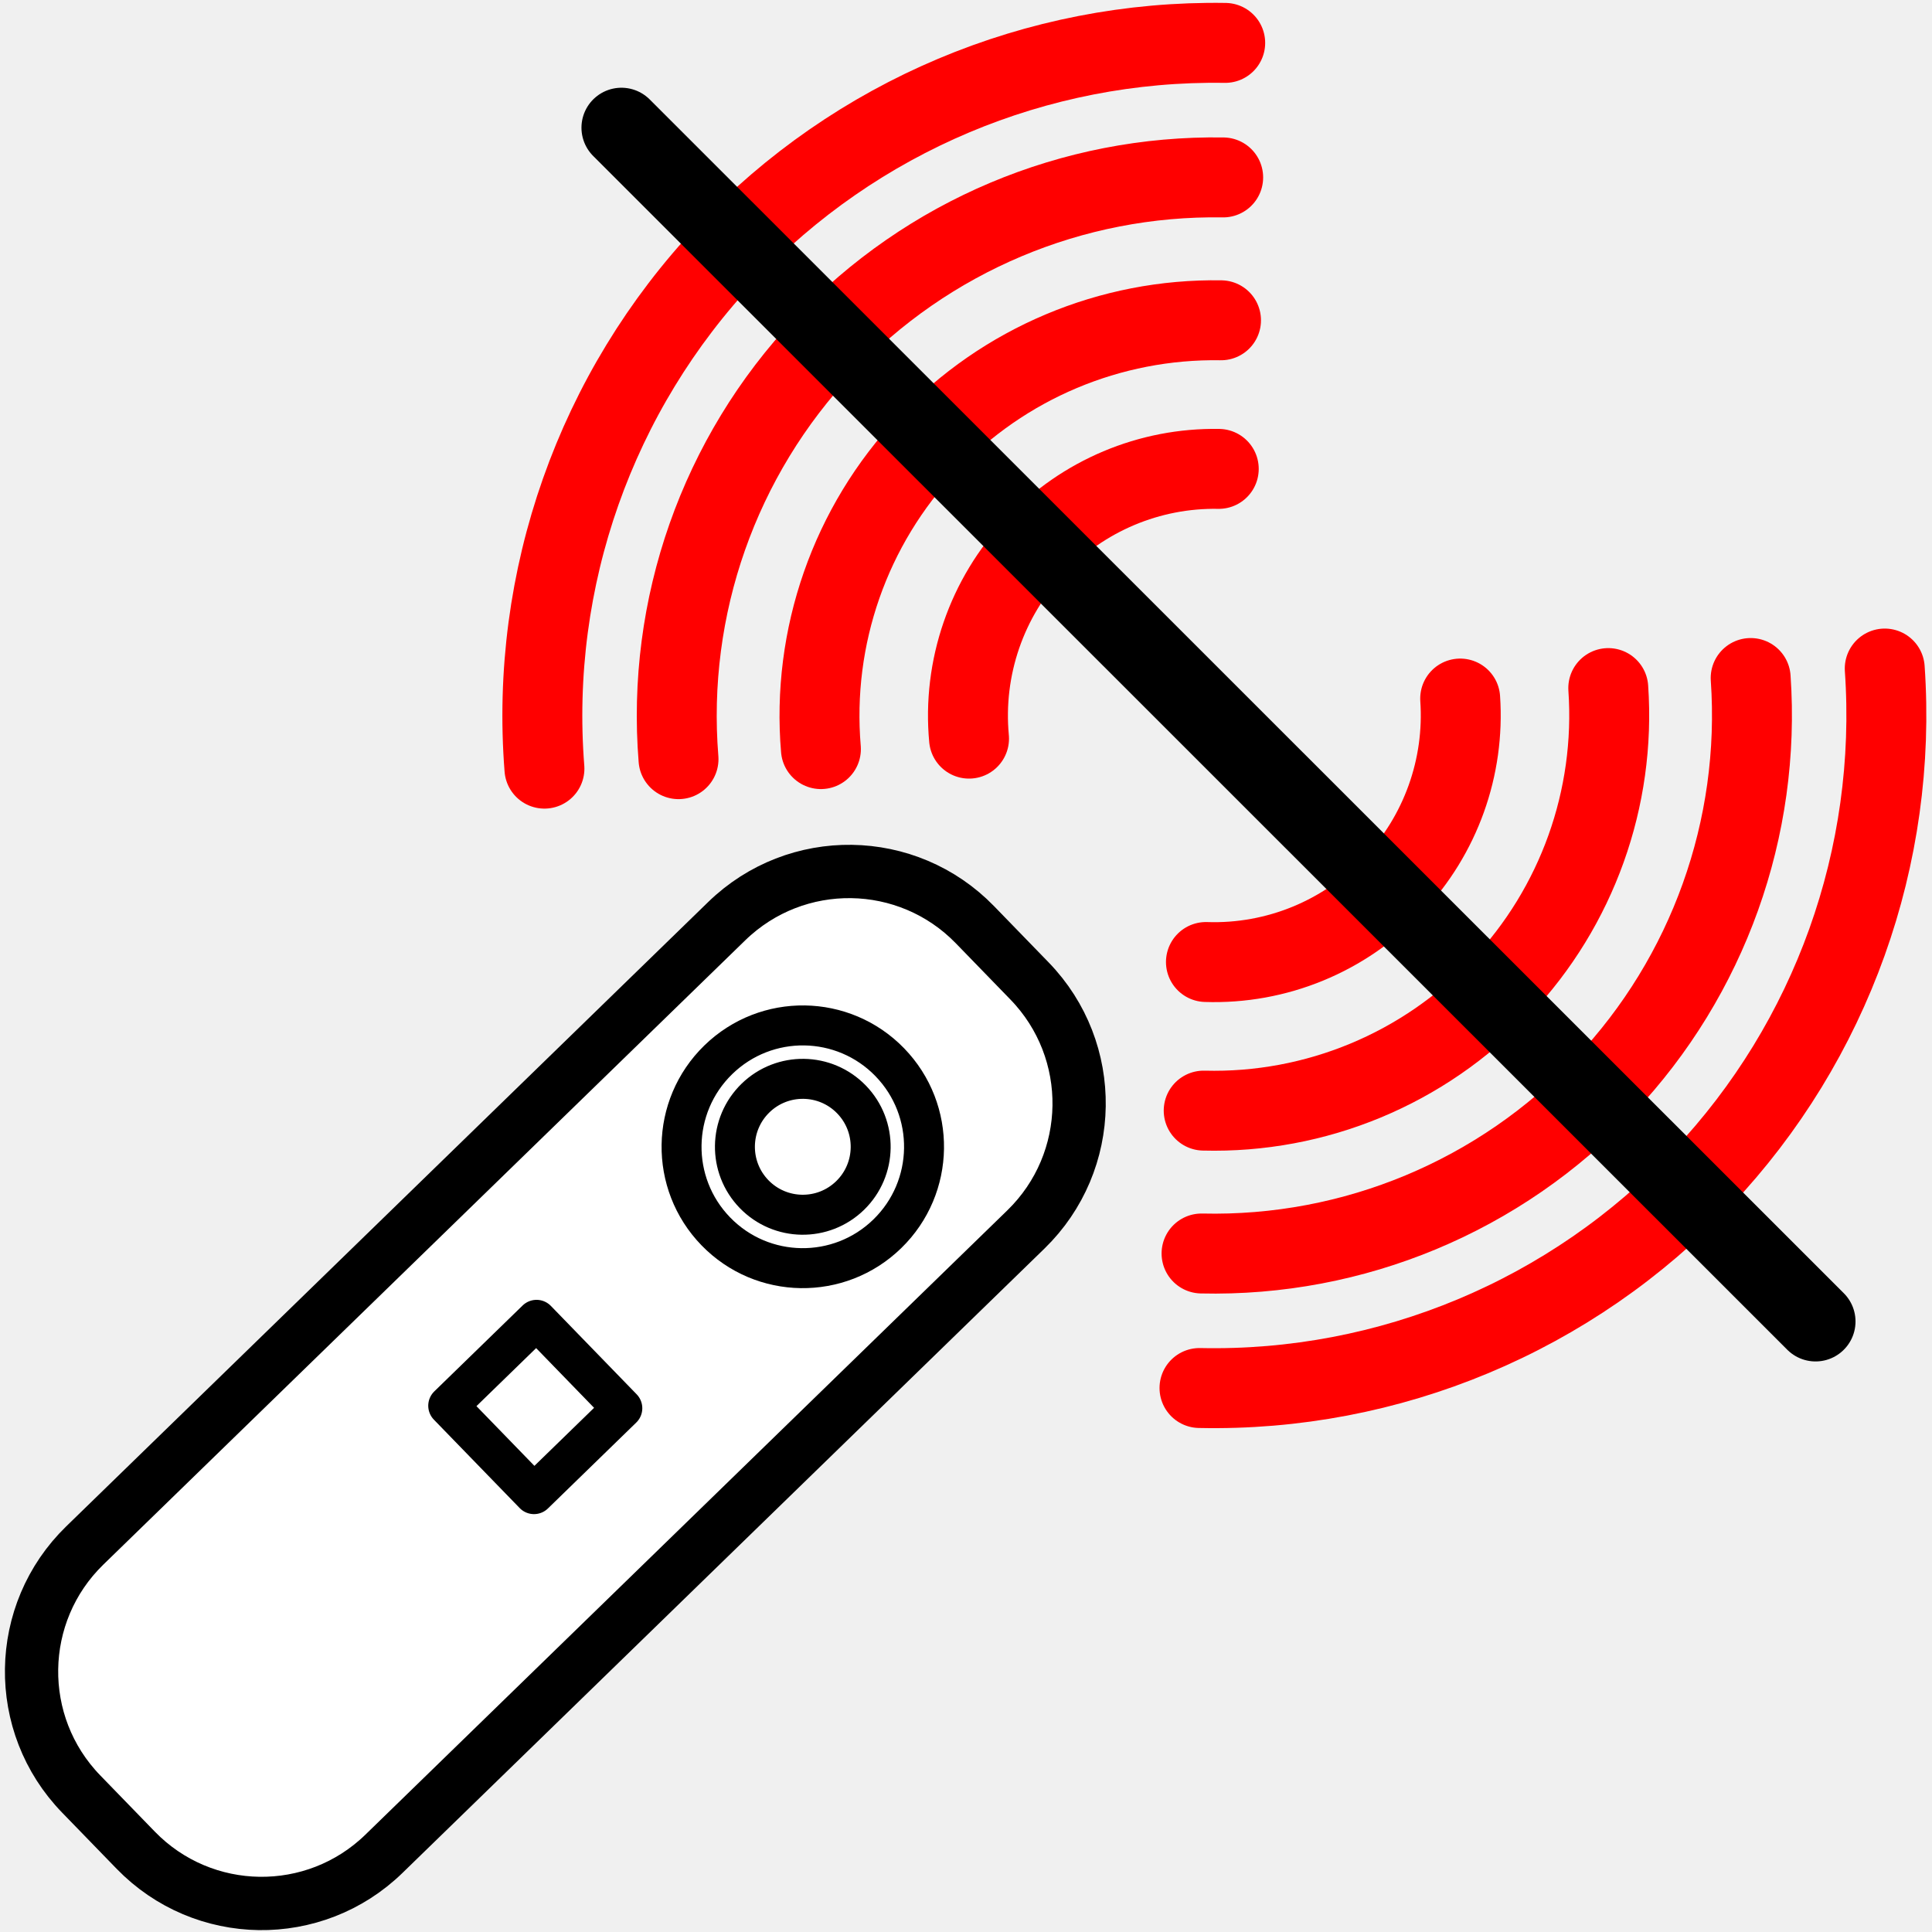
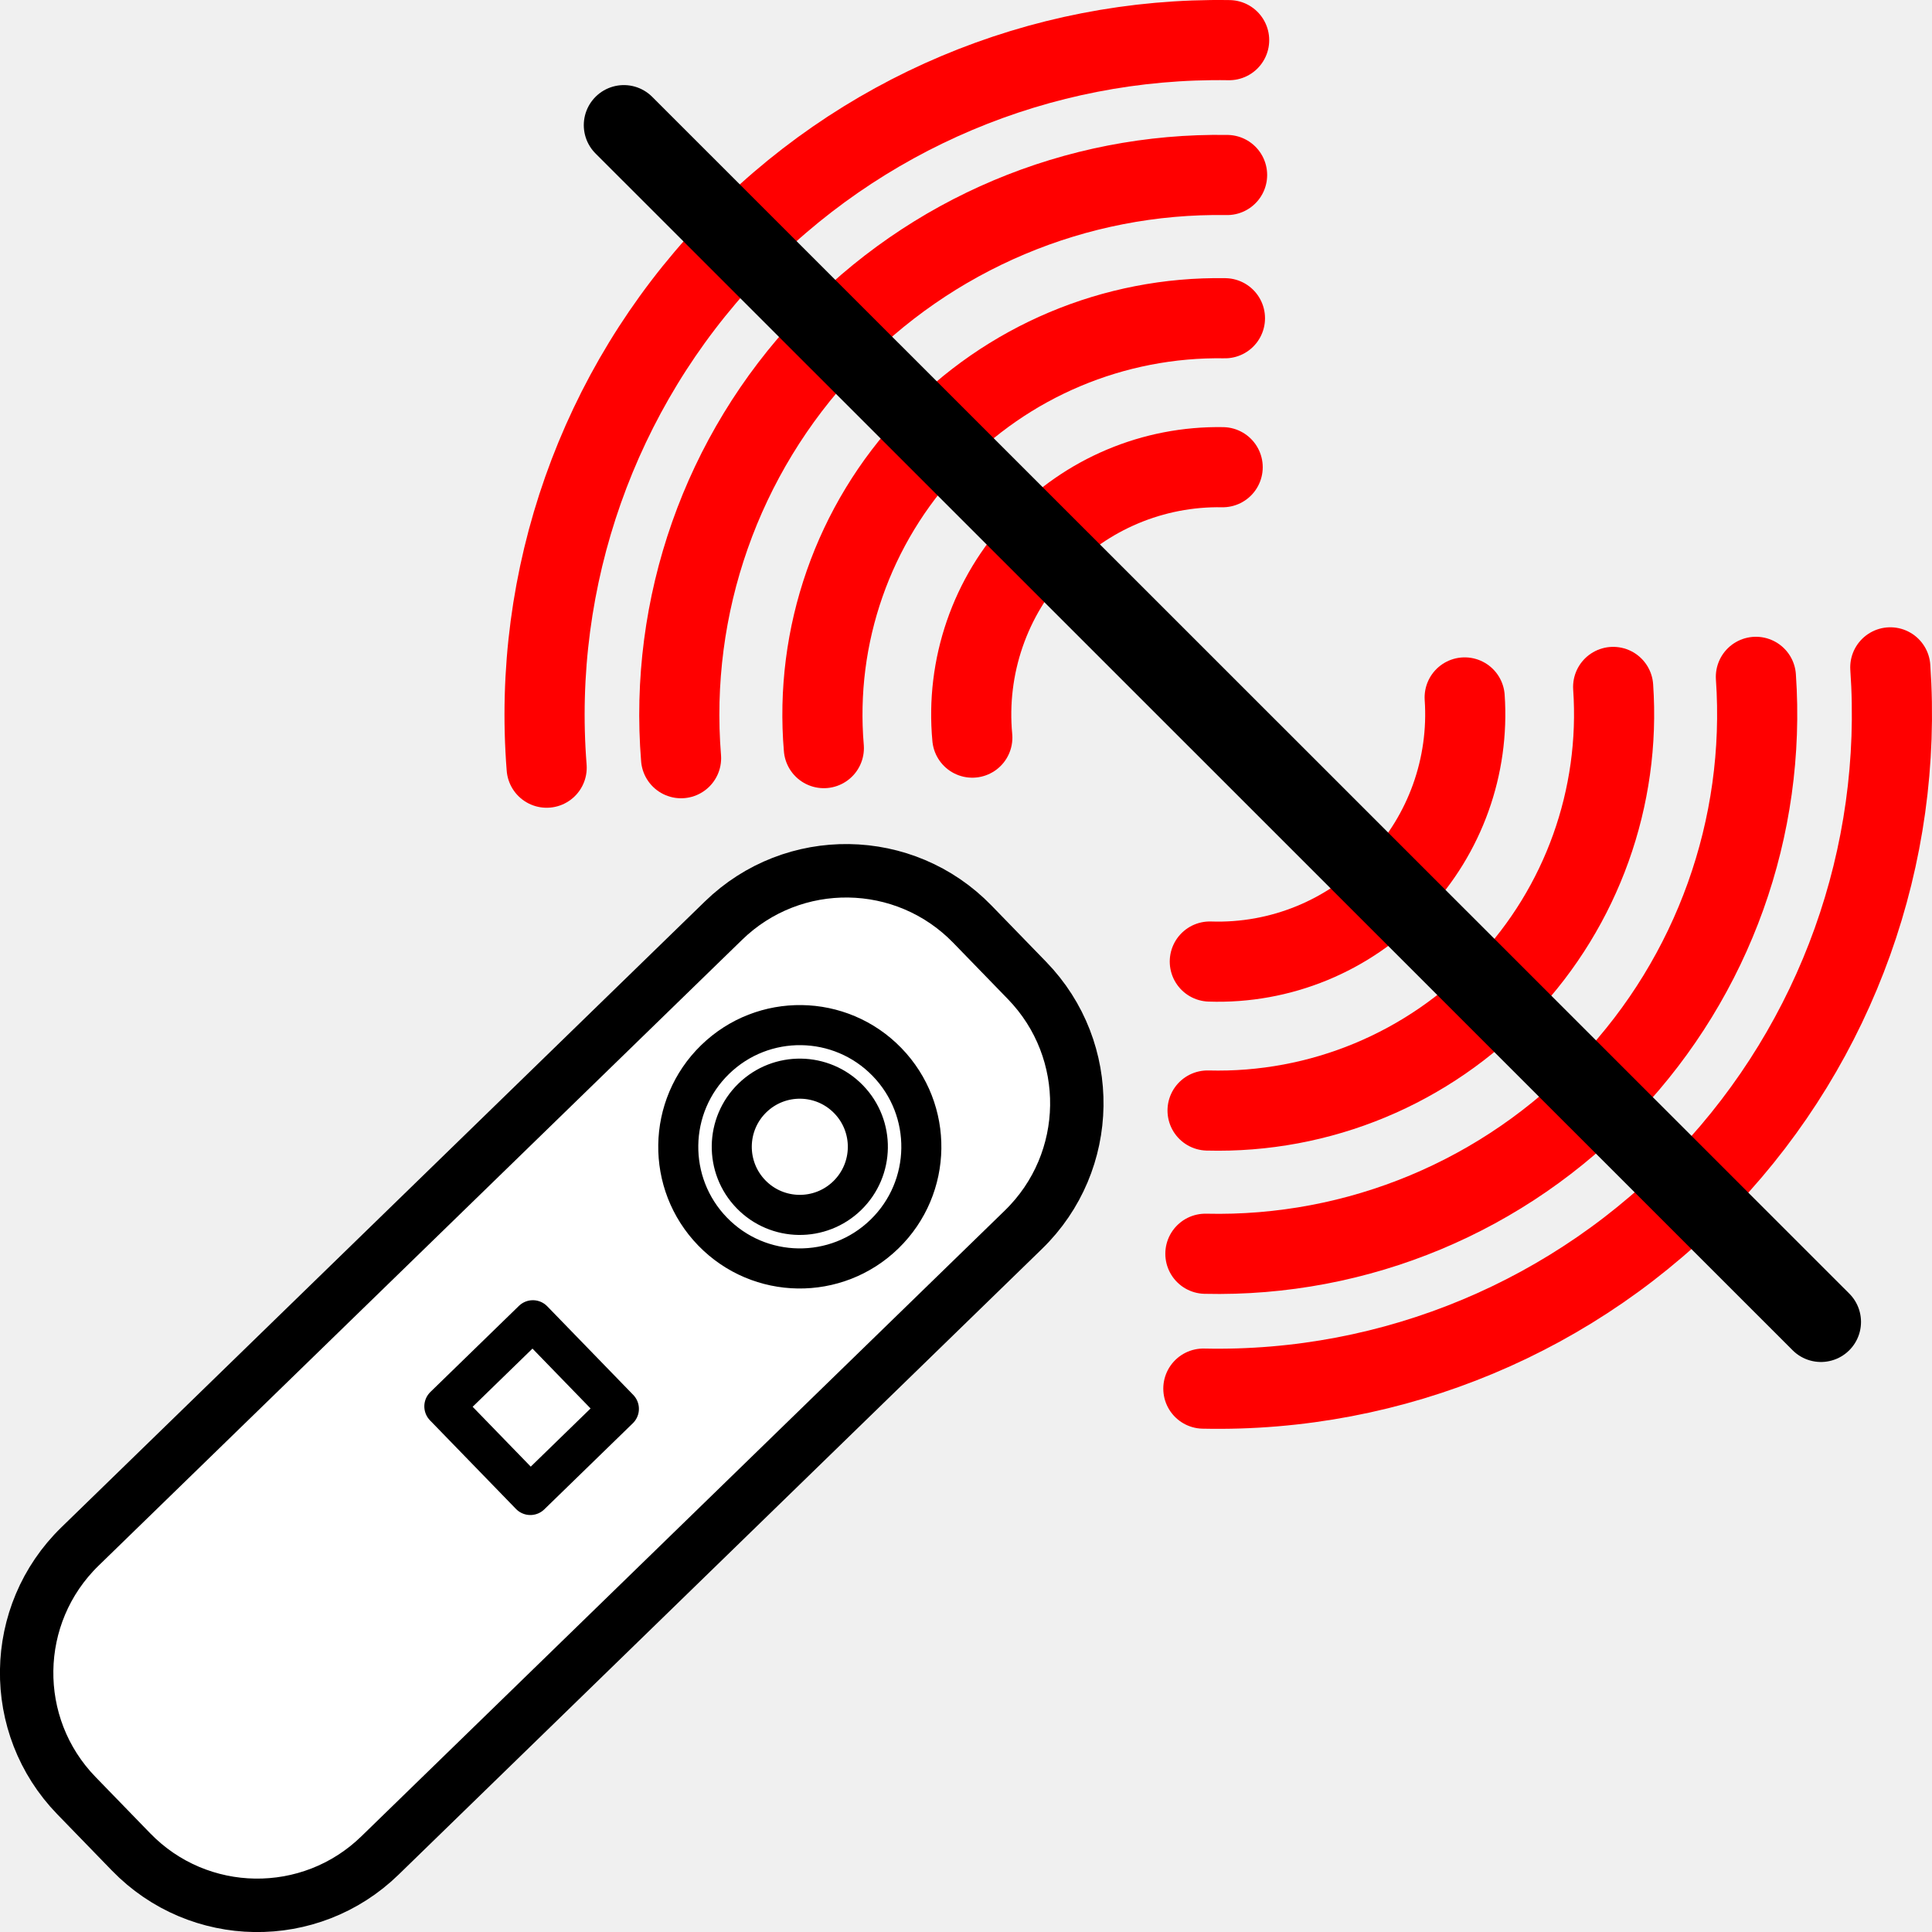
- <svg xmlns="http://www.w3.org/2000/svg" width="290.035" height="290.035" viewBox="0 0 290.035 290.035" id="svg2" version="1.1">
+ <svg xmlns="http://www.w3.org/2000/svg" width="100" height="100" viewBox="0 0 100 100" id="svg2" version="1.1">
  <defs id="defs4">
    </defs>
-   <g id="layer1" transform="translate(-258.627,-215.6898)">
-     <ellipse style="color:#000000;clip-rule:nonzero;display:inline;overflow:visible;visibility:visible;opacity:1;isolation:auto;mix-blend-mode:normal;color-interpolation:sRGB;color-interpolation-filters:linearRGB;solid-color:#000000;solid-opacity:1;fill:#ffffff;fill-opacity:1;fill-rule:nonzero;stroke:#000000;stroke-width:10;stroke-linecap:round;stroke-linejoin:round;stroke-miterlimit:4;stroke-dasharray:none;stroke-dashoffset:0;stroke-opacity:1;marker:none;color-rendering:auto;image-rendering:auto;shape-rendering:auto;text-rendering:auto;enable-background:accumulate" id="circle4558" cx="741.2" cy="358.815" r="73.92" />
-     <g id="g4567">
-       <rect transform="matrix(0.6964494,0.7176059,-0.7168738,0.6972029,0,0)" ry="26.37" rx="26.37" y="-43.722" x="510.134" height="187.168" width="64.492" id="rect4490" style="color:#000000;clip-rule:nonzero;display:inline;overflow:visible;visibility:visible;opacity:1;isolation:auto;mix-blend-mode:normal;color-interpolation:sRGB;color-interpolation-filters:linearRGB;solid-color:#000000;solid-opacity:1;fill:#ffffff;fill-opacity:1;fill-rule:nonzero;stroke:#000000;stroke-width:8;stroke-linecap:round;stroke-linejoin:round;stroke-miterlimit:4;stroke-dasharray:none;stroke-dashoffset:0;stroke-opacity:1;marker:none;color-rendering:auto;image-rendering:auto;shape-rendering:auto;text-rendering:auto;enable-background:accumulate" />
-       <ellipse ry="18.213" rx="18.209" transform="matrix(0.6964494,0.7176059,-0.7168738,0.6972029,0,0)" cy="-1.96" cx="542.379" id="path4492" style="color:#000000;clip-rule:nonzero;display:inline;overflow:visible;visibility:visible;opacity:1;isolation:auto;mix-blend-mode:normal;color-interpolation:sRGB;color-interpolation-filters:linearRGB;solid-color:#000000;solid-opacity:1;fill:#ffffff;fill-opacity:1;fill-rule:nonzero;stroke:#000000;stroke-width:6;stroke-linecap:round;stroke-linejoin:round;stroke-miterlimit:4;stroke-dasharray:none;stroke-dashoffset:0;stroke-opacity:1;marker:none;color-rendering:auto;image-rendering:auto;shape-rendering:auto;text-rendering:auto;enable-background:accumulate" />
-       <rect transform="matrix(0.6964494,0.7176059,-0.7168738,0.6972029,0,0)" ry="0" rx="0" y="44.816" x="533.133" height="18.496" width="18.492" id="rect4519" style="color:#000000;clip-rule:nonzero;display:inline;overflow:visible;visibility:visible;opacity:1;isolation:auto;mix-blend-mode:normal;color-interpolation:sRGB;color-interpolation-filters:linearRGB;solid-color:#000000;solid-opacity:1;fill:#ffffff;fill-opacity:1;fill-rule:nonzero;stroke:#000000;stroke-width:6;stroke-linecap:round;stroke-linejoin:round;stroke-miterlimit:4;stroke-dasharray:none;stroke-dashoffset:0;stroke-opacity:1;marker:none;color-rendering:auto;image-rendering:auto;shape-rendering:auto;text-rendering:auto;enable-background:accumulate" />
-       <ellipse ry="10.196" rx="10.195" transform="matrix(0.6964402,0.7176148,-0.716865,0.697212,0,0)" style="color:#000000;clip-rule:nonzero;display:inline;overflow:visible;visibility:visible;opacity:1;isolation:auto;mix-blend-mode:normal;color-interpolation:sRGB;color-interpolation-filters:linearRGB;solid-color:#000000;solid-opacity:1;fill:#ffffff;fill-opacity:1;fill-rule:nonzero;stroke:#000000;stroke-width:6;stroke-linecap:round;stroke-linejoin:round;stroke-miterlimit:4;stroke-dasharray:none;stroke-dashoffset:0;stroke-opacity:1;marker:none;color-rendering:auto;image-rendering:auto;shape-rendering:auto;text-rendering:auto;enable-background:accumulate" id="circle4525" cx="542.379" cy="-1.967" />
+   <g id="layer1" transform="translate(-258.627,-405.7248)">
+     <g id="g4583">
+       <circle r="0" cy="358.815" cx="741.2" id="circle4558" style="color:#000000;clip-rule:nonzero;display:inline;overflow:visible;visibility:visible;opacity:1;isolation:auto;mix-blend-mode:normal;color-interpolation:sRGB;color-interpolation-filters:linearRGB;solid-color:#000000;solid-opacity:1;fill:#ffffff;fill-opacity:1;fill-rule:nonzero;stroke:#000000;stroke-width:10;stroke-linecap:round;stroke-linejoin:round;stroke-miterlimit:4;stroke-dasharray:none;stroke-dashoffset:0;stroke-opacity:1;marker:none;color-rendering:auto;image-rendering:auto;shape-rendering:auto;text-rendering:auto;enable-background:accumulate" />
+       <g transform="matrix(0.3456426,0,0,0.3456426,168.9764,331.0254)" id="g4567">
+         <rect style="color:#000000;clip-rule:nonzero;display:inline;overflow:visible;visibility:visible;opacity:1;isolation:auto;mix-blend-mode:normal;color-interpolation:sRGB;color-interpolation-filters:linearRGB;solid-color:#000000;solid-opacity:1;fill:#ffffff;fill-opacity:1;fill-rule:nonzero;stroke:#000000;stroke-width:8;stroke-linecap:round;stroke-linejoin:round;stroke-miterlimit:4;stroke-dasharray:none;stroke-dashoffset:0;stroke-opacity:1;marker:none;color-rendering:auto;image-rendering:auto;shape-rendering:auto;text-rendering:auto;enable-background:accumulate" id="rect4490" width="64.492" height="187.168" x="510.134" y="-43.722" rx="26.37" ry="26.37" transform="matrix(0.6964494,0.7176059,-0.7168738,0.6972029,0,0)" />
+         <ellipse style="color:#000000;clip-rule:nonzero;display:inline;overflow:visible;visibility:visible;opacity:1;isolation:auto;mix-blend-mode:normal;color-interpolation:sRGB;color-interpolation-filters:linearRGB;solid-color:#000000;solid-opacity:1;fill:#ffffff;fill-opacity:1;fill-rule:nonzero;stroke:#000000;stroke-width:6;stroke-linecap:round;stroke-linejoin:round;stroke-miterlimit:4;stroke-dasharray:none;stroke-dashoffset:0;stroke-opacity:1;marker:none;color-rendering:auto;image-rendering:auto;shape-rendering:auto;text-rendering:auto;enable-background:accumulate" id="path4492" cx="542.379" cy="-1.96" transform="matrix(0.6964494,0.7176059,-0.7168738,0.6972029,0,0)" rx="18.209" ry="18.213" />
+         <rect style="color:#000000;clip-rule:nonzero;display:inline;overflow:visible;visibility:visible;opacity:1;isolation:auto;mix-blend-mode:normal;color-interpolation:sRGB;color-interpolation-filters:linearRGB;solid-color:#000000;solid-opacity:1;fill:#ffffff;fill-opacity:1;fill-rule:nonzero;stroke:#000000;stroke-width:6;stroke-linecap:round;stroke-linejoin:round;stroke-miterlimit:4;stroke-dasharray:none;stroke-dashoffset:0;stroke-opacity:1;marker:none;color-rendering:auto;image-rendering:auto;shape-rendering:auto;text-rendering:auto;enable-background:accumulate" id="rect4519" width="18.492" height="18.496" x="533.133" y="44.816" rx="0" ry="0" transform="matrix(0.6964494,0.7176059,-0.7168738,0.6972029,0,0)" />
+         <ellipse cy="-1.967" cx="542.379" id="circle4525" style="color:#000000;clip-rule:nonzero;display:inline;overflow:visible;visibility:visible;opacity:1;isolation:auto;mix-blend-mode:normal;color-interpolation:sRGB;color-interpolation-filters:linearRGB;solid-color:#000000;solid-opacity:1;fill:#ffffff;fill-opacity:1;fill-rule:nonzero;stroke:#000000;stroke-width:6;stroke-linecap:round;stroke-linejoin:round;stroke-miterlimit:4;stroke-dasharray:none;stroke-dashoffset:0;stroke-opacity:1;marker:none;color-rendering:auto;image-rendering:auto;shape-rendering:auto;text-rendering:auto;enable-background:accumulate" transform="matrix(0.6964402,0.7176148,-0.716865,0.697212,0,0)" rx="10.195" ry="10.196" />
+       </g>
+       <g transform="translate(0.1517949,-5.2391497e-6)" id="g4565">
+         <path style="color:#000000;clip-rule:nonzero;display:inline;overflow:visible;visibility:visible;opacity:1;isolation:auto;mix-blend-mode:normal;color-interpolation:sRGB;color-interpolation-filters:linearRGB;solid-color:#000000;solid-opacity:1;fill:none;fill-opacity:1;fill-rule:nonzero;stroke:#ff0000;stroke-width:4.148;stroke-linecap:round;stroke-linejoin:round;stroke-miterlimit:4;stroke-dasharray:none;stroke-dashoffset:0;stroke-opacity:1;marker:none;color-rendering:auto;image-rendering:auto;shape-rendering:auto;text-rendering:auto;enable-background:accumulate" d="m 286.77,445.46 a 34.868,34.905 10.502 0 1 9.437,-26.741 34.868,34.905 10.502 0 1 25.888,-10.916" id="path4743" />
+         <path style="color:#000000;clip-rule:nonzero;display:inline;overflow:visible;visibility:visible;opacity:1;isolation:auto;mix-blend-mode:normal;color-interpolation:sRGB;color-interpolation-filters:linearRGB;solid-color:#000000;solid-opacity:1;fill:none;fill-opacity:1;fill-rule:nonzero;stroke:#ff0000;stroke-width:4.148;stroke-linecap:round;stroke-linejoin:round;stroke-miterlimit:4;stroke-dasharray:none;stroke-dashoffset:0;stroke-opacity:1;marker:none;color-rendering:auto;image-rendering:auto;shape-rendering:auto;text-rendering:auto;enable-background:accumulate" d="m 356.317,440.267 a 34.868,34.905 10.502 0 1 -9.46,26.42 v 0 a 34.868,34.905 10.502 0 1 -26.096,10.912" id="path4739" />
+         <path style="color:#000000;clip-rule:nonzero;display:inline;overflow:visible;visibility:visible;opacity:1;isolation:auto;mix-blend-mode:normal;color-interpolation:sRGB;color-interpolation-filters:linearRGB;solid-color:#000000;solid-opacity:1;fill:none;fill-opacity:1;fill-rule:nonzero;stroke:#ff0000;stroke-width:4.148;stroke-linecap:round;stroke-linejoin:round;stroke-miterlimit:4;stroke-dasharray:none;stroke-dashoffset:0;stroke-opacity:1;marker:none;color-rendering:auto;image-rendering:auto;shape-rendering:auto;text-rendering:auto;enable-background:accumulate" d="m 293.727,444.969 a 27.895,27.924 10.502 0 1 7.545,-21.453 27.895,27.924 10.502 0 1 20.717,-8.733" id="path4737" />
+         <path style="color:#000000;clip-rule:nonzero;display:inline;overflow:visible;visibility:visible;opacity:1;isolation:auto;mix-blend-mode:normal;color-interpolation:sRGB;color-interpolation-filters:linearRGB;solid-color:#000000;solid-opacity:1;fill:none;fill-opacity:1;fill-rule:nonzero;stroke:#ff0000;stroke-width:4.148;stroke-linecap:round;stroke-linejoin:round;stroke-miterlimit:4;stroke-dasharray:none;stroke-dashoffset:0;stroke-opacity:1;marker:none;color-rendering:auto;image-rendering:auto;shape-rendering:auto;text-rendering:auto;enable-background:accumulate" d="m 349.36,440.758 a 27.895,27.924 10.502 0 1 -7.569,21.132 27.895,27.924 10.502 0 1 -20.925,8.729" id="path4733" />
+         <path style="color:#000000;clip-rule:nonzero;display:inline;overflow:visible;visibility:visible;opacity:1;isolation:auto;mix-blend-mode:normal;color-interpolation:sRGB;color-interpolation-filters:linearRGB;solid-color:#000000;solid-opacity:1;fill:none;fill-opacity:1;fill-rule:nonzero;stroke:#ff0000;stroke-width:4.148;stroke-linecap:round;stroke-linejoin:round;stroke-miterlimit:4;stroke-dasharray:none;stroke-dashoffset:0;stroke-opacity:1;marker:none;color-rendering:auto;image-rendering:auto;shape-rendering:auto;text-rendering:auto;enable-background:accumulate" d="m 308.802,443.904 a 12.785,12.799 10.502 0 1 3.444,-9.995 12.785,12.799 10.502 0 1 9.514,-4.002" id="path4731" />
+         <path style="color:#000000;clip-rule:nonzero;display:inline;overflow:visible;visibility:visible;opacity:1;isolation:auto;mix-blend-mode:normal;color-interpolation:sRGB;color-interpolation-filters:linearRGB;solid-color:#000000;solid-opacity:1;fill:none;fill-opacity:1;fill-rule:nonzero;stroke:#ff0000;stroke-width:4.148;stroke-linecap:round;stroke-linejoin:round;stroke-miterlimit:4;stroke-dasharray:none;stroke-dashoffset:0;stroke-opacity:1;marker:none;color-rendering:auto;image-rendering:auto;shape-rendering:auto;text-rendering:auto;enable-background:accumulate" d="m 334.287,441.824 a 12.785,12.799 10.502 0 1 -3.47,9.673 12.785,12.799 10.502 0 1 -9.722,3.997" id="path4727" />
+         <path style="color:#000000;clip-rule:nonzero;display:inline;overflow:visible;visibility:visible;opacity:1;isolation:auto;mix-blend-mode:normal;color-interpolation:sRGB;color-interpolation-filters:linearRGB;solid-color:#000000;solid-opacity:1;fill:none;fill-opacity:1;fill-rule:nonzero;stroke:#ff0000;stroke-width:4.148;stroke-linecap:round;stroke-linejoin:round;stroke-miterlimit:4;stroke-dasharray:none;stroke-dashoffset:0;stroke-opacity:1;marker:none;color-rendering:auto;image-rendering:auto;shape-rendering:auto;text-rendering:auto;enable-background:accumulate" d="m 301.117,444.447 a 20.488,20.51 10.502 0 1 5.535,-15.836 20.488,20.51 10.502 0 1 15.226,-6.414" id="path4725" />
+         <path style="color:#000000;clip-rule:nonzero;display:inline;overflow:visible;visibility:visible;opacity:1;isolation:auto;mix-blend-mode:normal;color-interpolation:sRGB;color-interpolation-filters:linearRGB;solid-color:#000000;solid-opacity:1;fill:none;fill-opacity:1;fill-rule:nonzero;stroke:#ff0000;stroke-width:4.148;stroke-linecap:round;stroke-linejoin:round;stroke-miterlimit:4;stroke-dasharray:none;stroke-dashoffset:0;stroke-opacity:1;marker:none;color-rendering:auto;image-rendering:auto;shape-rendering:auto;text-rendering:auto;enable-background:accumulate" d="m 341.972,441.28 a 20.488,20.51 10.502 0 1 -5.559,15.515 20.488,20.51 10.502 0 1 -15.434,6.41" id="path4707" />
+         <path style="fill:none;fill-rule:evenodd;stroke:#000000;stroke-width:4.148;stroke-linecap:round;stroke-linejoin:miter;stroke-miterlimit:4;stroke-dasharray:none;stroke-opacity:1" d="m 290.766,412.203 61.961,61.944" id="path4587" />
+       </g>
    </g>
-     <path style="color:#000000;clip-rule:nonzero;display:inline;overflow:visible;visibility:visible;opacity:1;isolation:auto;mix-blend-mode:normal;color-interpolation:sRGB;color-interpolation-filters:linearRGB;solid-color:#000000;solid-opacity:1;fill:none;fill-opacity:1;fill-rule:nonzero;stroke:#ff0000;stroke-width:12;stroke-linecap:round;stroke-linejoin:round;stroke-miterlimit:4;stroke-dasharray:none;stroke-dashoffset:0;stroke-opacity:1;marker:none;color-rendering:auto;image-rendering:auto;shape-rendering:auto;text-rendering:auto;enable-background:accumulate" d="m 340.358,331.079 a 100.879,100.987 10.502 0 1 27.302,-77.366 100.879,100.987 10.502 0 1 74.897,-31.583" id="path4743" />
-     <path style="color:#000000;clip-rule:nonzero;display:inline;overflow:visible;visibility:visible;opacity:1;isolation:auto;mix-blend-mode:normal;color-interpolation:sRGB;color-interpolation-filters:linearRGB;solid-color:#000000;solid-opacity:1;fill:none;fill-opacity:1;fill-rule:nonzero;stroke:#ff0000;stroke-width:12;stroke-linecap:round;stroke-linejoin:round;stroke-miterlimit:4;stroke-dasharray:none;stroke-dashoffset:0;stroke-opacity:1;marker:none;color-rendering:auto;image-rendering:auto;shape-rendering:auto;text-rendering:auto;enable-background:accumulate" d="m 541.568,316.052 a 100.879,100.987 10.502 0 1 -27.371,76.437 v 0 a 100.879,100.987 10.502 0 1 -75.5,31.572" id="path4739" />
-     <path style="color:#000000;clip-rule:nonzero;display:inline;overflow:visible;visibility:visible;opacity:1;isolation:auto;mix-blend-mode:normal;color-interpolation:sRGB;color-interpolation-filters:linearRGB;solid-color:#000000;solid-opacity:1;fill:none;fill-opacity:1;fill-rule:nonzero;stroke:#ff0000;stroke-width:12;stroke-linecap:round;stroke-linejoin:round;stroke-miterlimit:4;stroke-dasharray:none;stroke-dashoffset:0;stroke-opacity:1;marker:none;color-rendering:auto;image-rendering:auto;shape-rendering:auto;text-rendering:auto;enable-background:accumulate" d="m 360.486,329.657 a 80.703,80.79 10.502 0 1 21.828,-62.066 80.703,80.79 10.502 0 1 59.938,-25.266" id="path4737" />
-     <path style="color:#000000;clip-rule:nonzero;display:inline;overflow:visible;visibility:visible;opacity:1;isolation:auto;mix-blend-mode:normal;color-interpolation:sRGB;color-interpolation-filters:linearRGB;solid-color:#000000;solid-opacity:1;fill:none;fill-opacity:1;fill-rule:nonzero;stroke:#ff0000;stroke-width:12;stroke-linecap:round;stroke-linejoin:round;stroke-miterlimit:4;stroke-dasharray:none;stroke-dashoffset:0;stroke-opacity:1;marker:none;color-rendering:auto;image-rendering:auto;shape-rendering:auto;text-rendering:auto;enable-background:accumulate" d="m 521.441,317.474 a 80.703,80.79 10.502 0 1 -21.897,61.138 80.703,80.79 10.502 0 1 -60.539,25.254" id="path4733" />
-     <path style="color:#000000;clip-rule:nonzero;display:inline;overflow:visible;visibility:visible;opacity:1;isolation:auto;mix-blend-mode:normal;color-interpolation:sRGB;color-interpolation-filters:linearRGB;solid-color:#000000;solid-opacity:1;fill:none;fill-opacity:1;fill-rule:nonzero;stroke:#ff0000;stroke-width:12;stroke-linecap:round;stroke-linejoin:round;stroke-miterlimit:4;stroke-dasharray:none;stroke-dashoffset:0;stroke-opacity:1;marker:none;color-rendering:auto;image-rendering:auto;shape-rendering:auto;text-rendering:auto;enable-background:accumulate" d="m 404.1,326.575 a 36.989,37.029 10.502 0 1 9.963,-28.916 36.989,37.029 10.502 0 1 27.526,-11.579" id="path4731" />
-     <path style="color:#000000;clip-rule:nonzero;display:inline;overflow:visible;visibility:visible;opacity:1;isolation:auto;mix-blend-mode:normal;color-interpolation:sRGB;color-interpolation-filters:linearRGB;solid-color:#000000;solid-opacity:1;fill:none;fill-opacity:1;fill-rule:nonzero;stroke:#ff0000;stroke-width:12;stroke-linecap:round;stroke-linejoin:round;stroke-miterlimit:4;stroke-dasharray:none;stroke-dashoffset:0;stroke-opacity:1;marker:none;color-rendering:auto;image-rendering:auto;shape-rendering:auto;text-rendering:auto;enable-background:accumulate" d="m 477.832,320.557 a 36.989,37.029 10.502 0 1 -10.039,27.987 36.989,37.029 10.502 0 1 -28.128,11.564" id="path4727" />
-     <path style="color:#000000;clip-rule:nonzero;display:inline;overflow:visible;visibility:visible;opacity:1;isolation:auto;mix-blend-mode:normal;color-interpolation:sRGB;color-interpolation-filters:linearRGB;solid-color:#000000;solid-opacity:1;fill:none;fill-opacity:1;fill-rule:nonzero;stroke:#ff0000;stroke-width:12;stroke-linecap:round;stroke-linejoin:round;stroke-miterlimit:4;stroke-dasharray:none;stroke-dashoffset:0;stroke-opacity:1;marker:none;color-rendering:auto;image-rendering:auto;shape-rendering:auto;text-rendering:auto;enable-background:accumulate" d="m 381.864,328.147 a 59.275,59.338 10.502 0 1 16.013,-45.817 59.275,59.338 10.502 0 1 44.05,-18.557" id="path4725" />
-     <path style="color:#000000;clip-rule:nonzero;display:inline;overflow:visible;visibility:visible;opacity:1;isolation:auto;mix-blend-mode:normal;color-interpolation:sRGB;color-interpolation-filters:linearRGB;solid-color:#000000;solid-opacity:1;fill:none;fill-opacity:1;fill-rule:nonzero;stroke:#ff0000;stroke-width:12;stroke-linecap:round;stroke-linejoin:round;stroke-miterlimit:4;stroke-dasharray:none;stroke-dashoffset:0;stroke-opacity:1;marker:none;color-rendering:auto;image-rendering:auto;shape-rendering:auto;text-rendering:auto;enable-background:accumulate" d="m 500.064,318.985 a 59.275,59.338 10.502 0 1 -16.084,44.888 59.275,59.338 10.502 0 1 -44.652,18.544" id="path4707" />
-     <path style="fill:none;fill-rule:evenodd;stroke:#000000;stroke-width:12;stroke-linecap:round;stroke-linejoin:miter;stroke-miterlimit:4;stroke-dasharray:none;stroke-opacity:1" d="M 351.917,234.86 531.18,414.073" id="path4587" />
  </g>
</svg>
